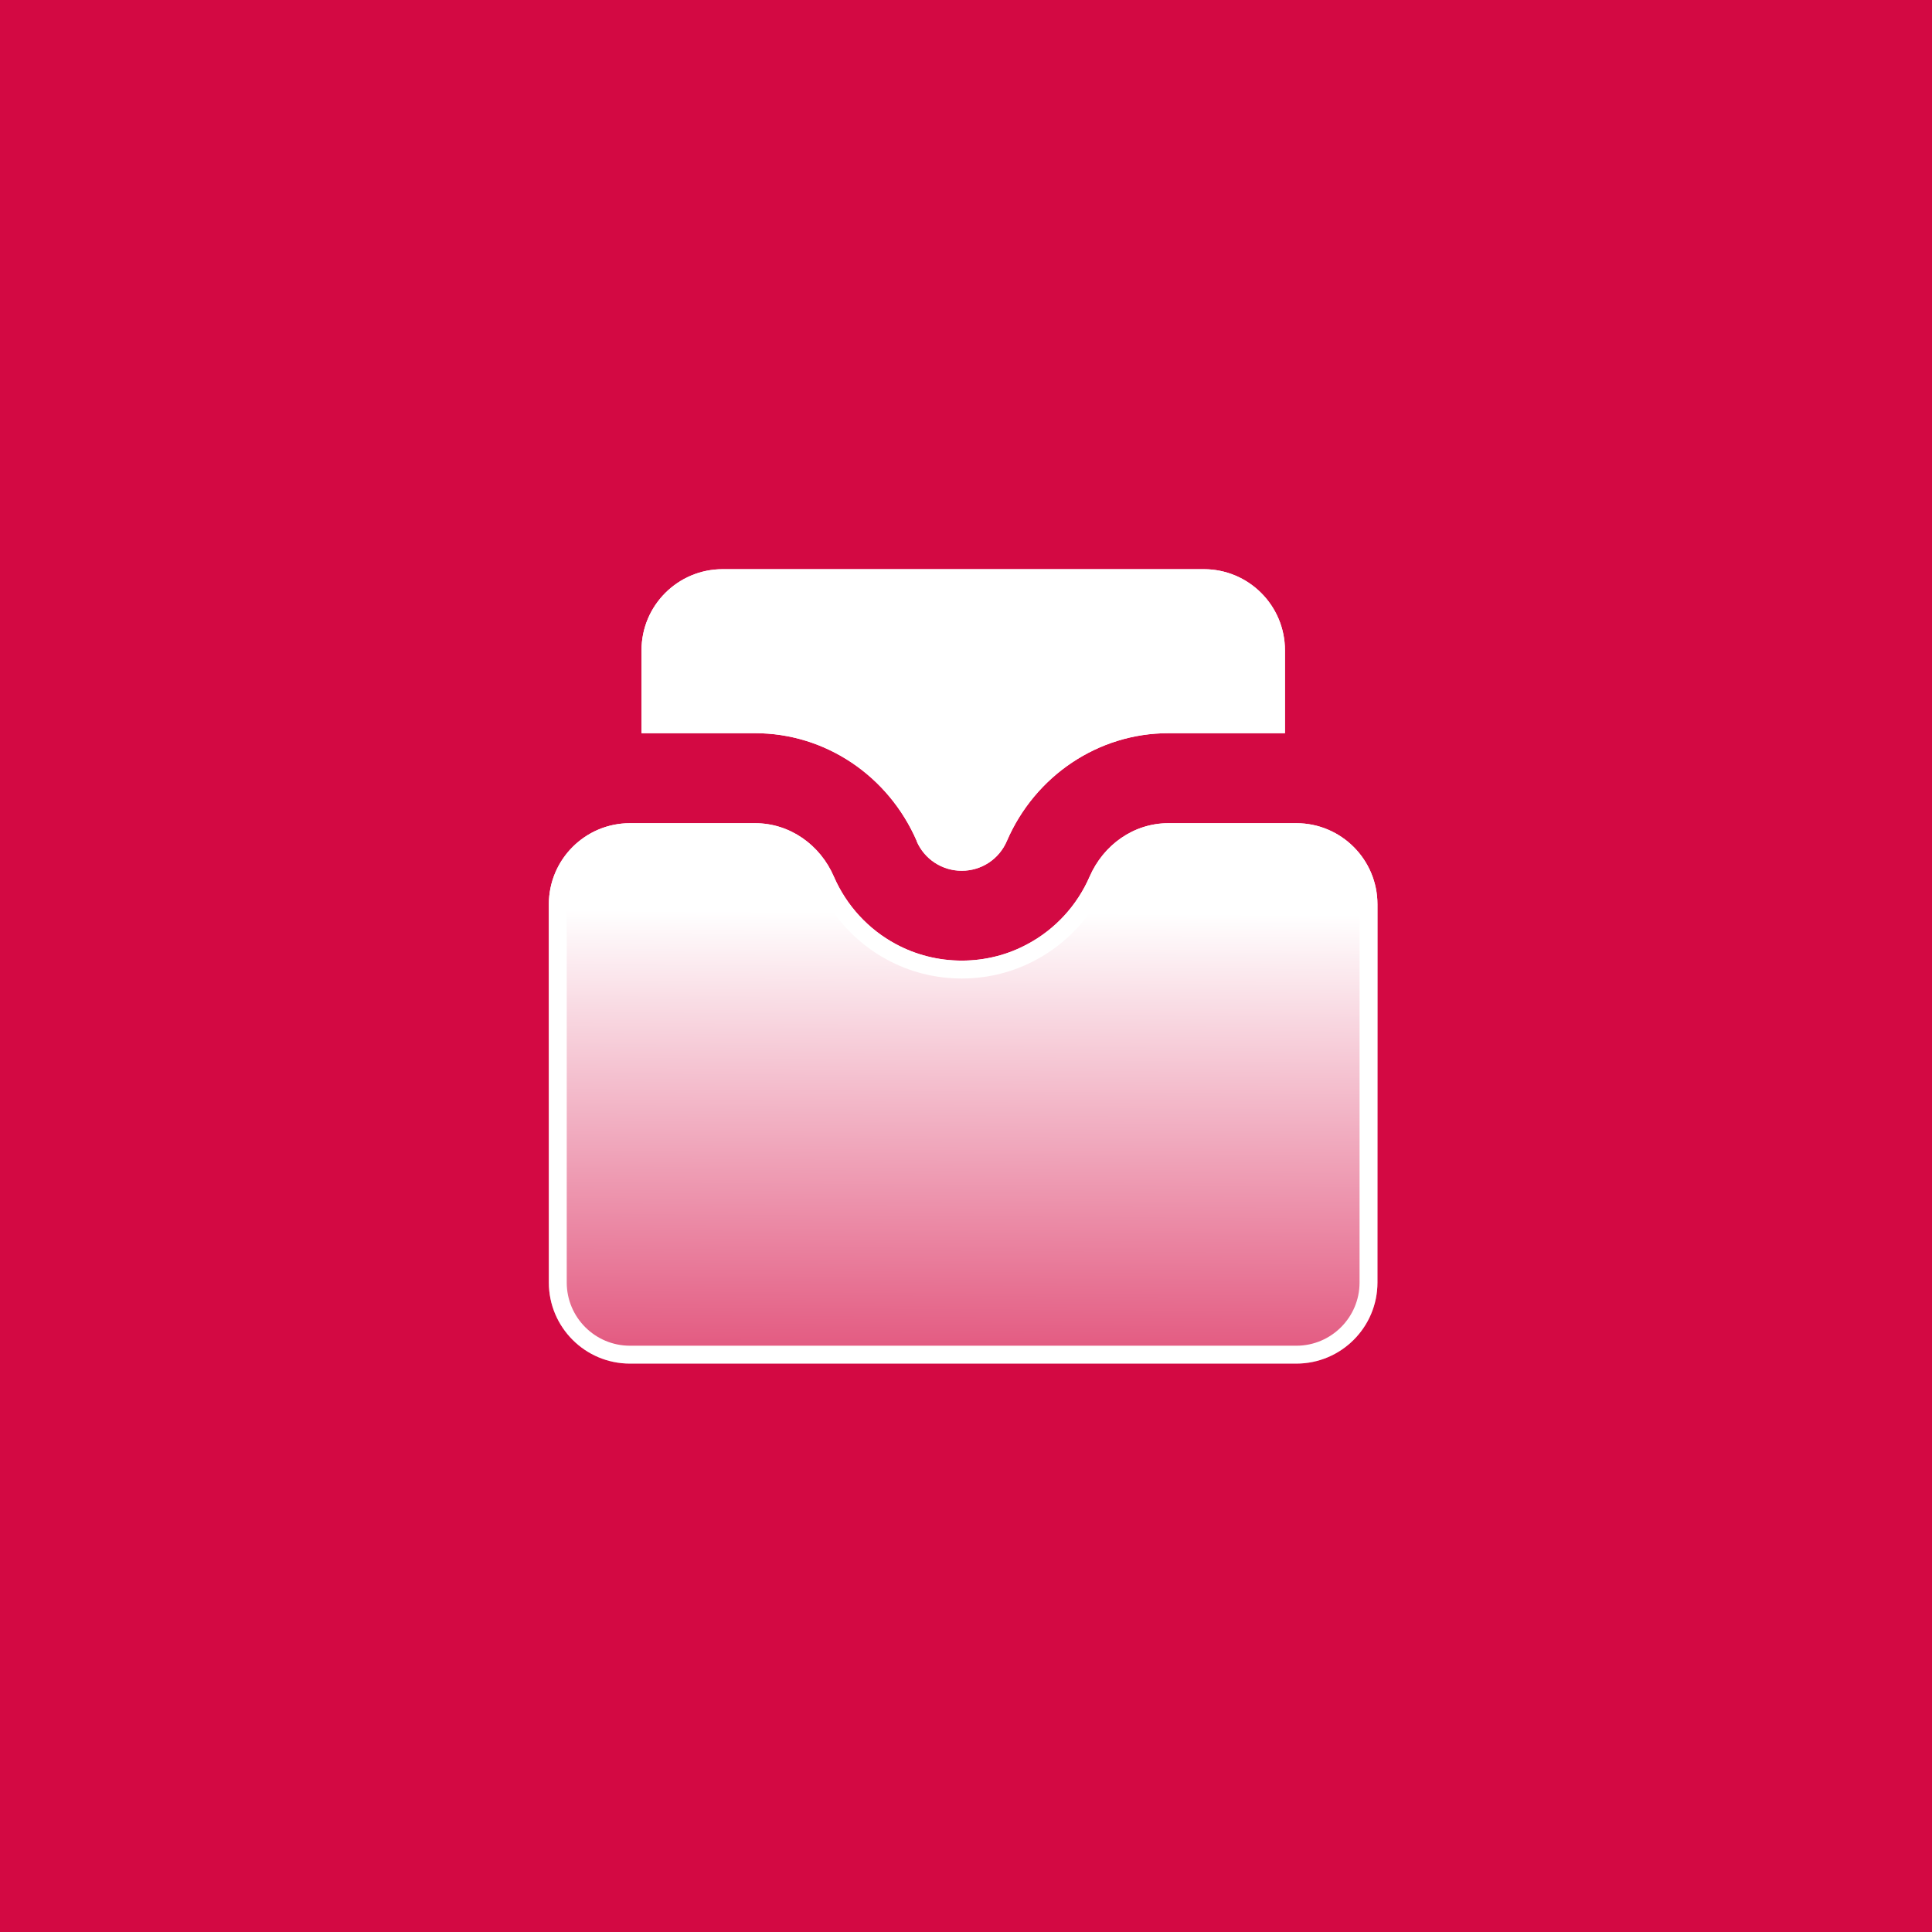
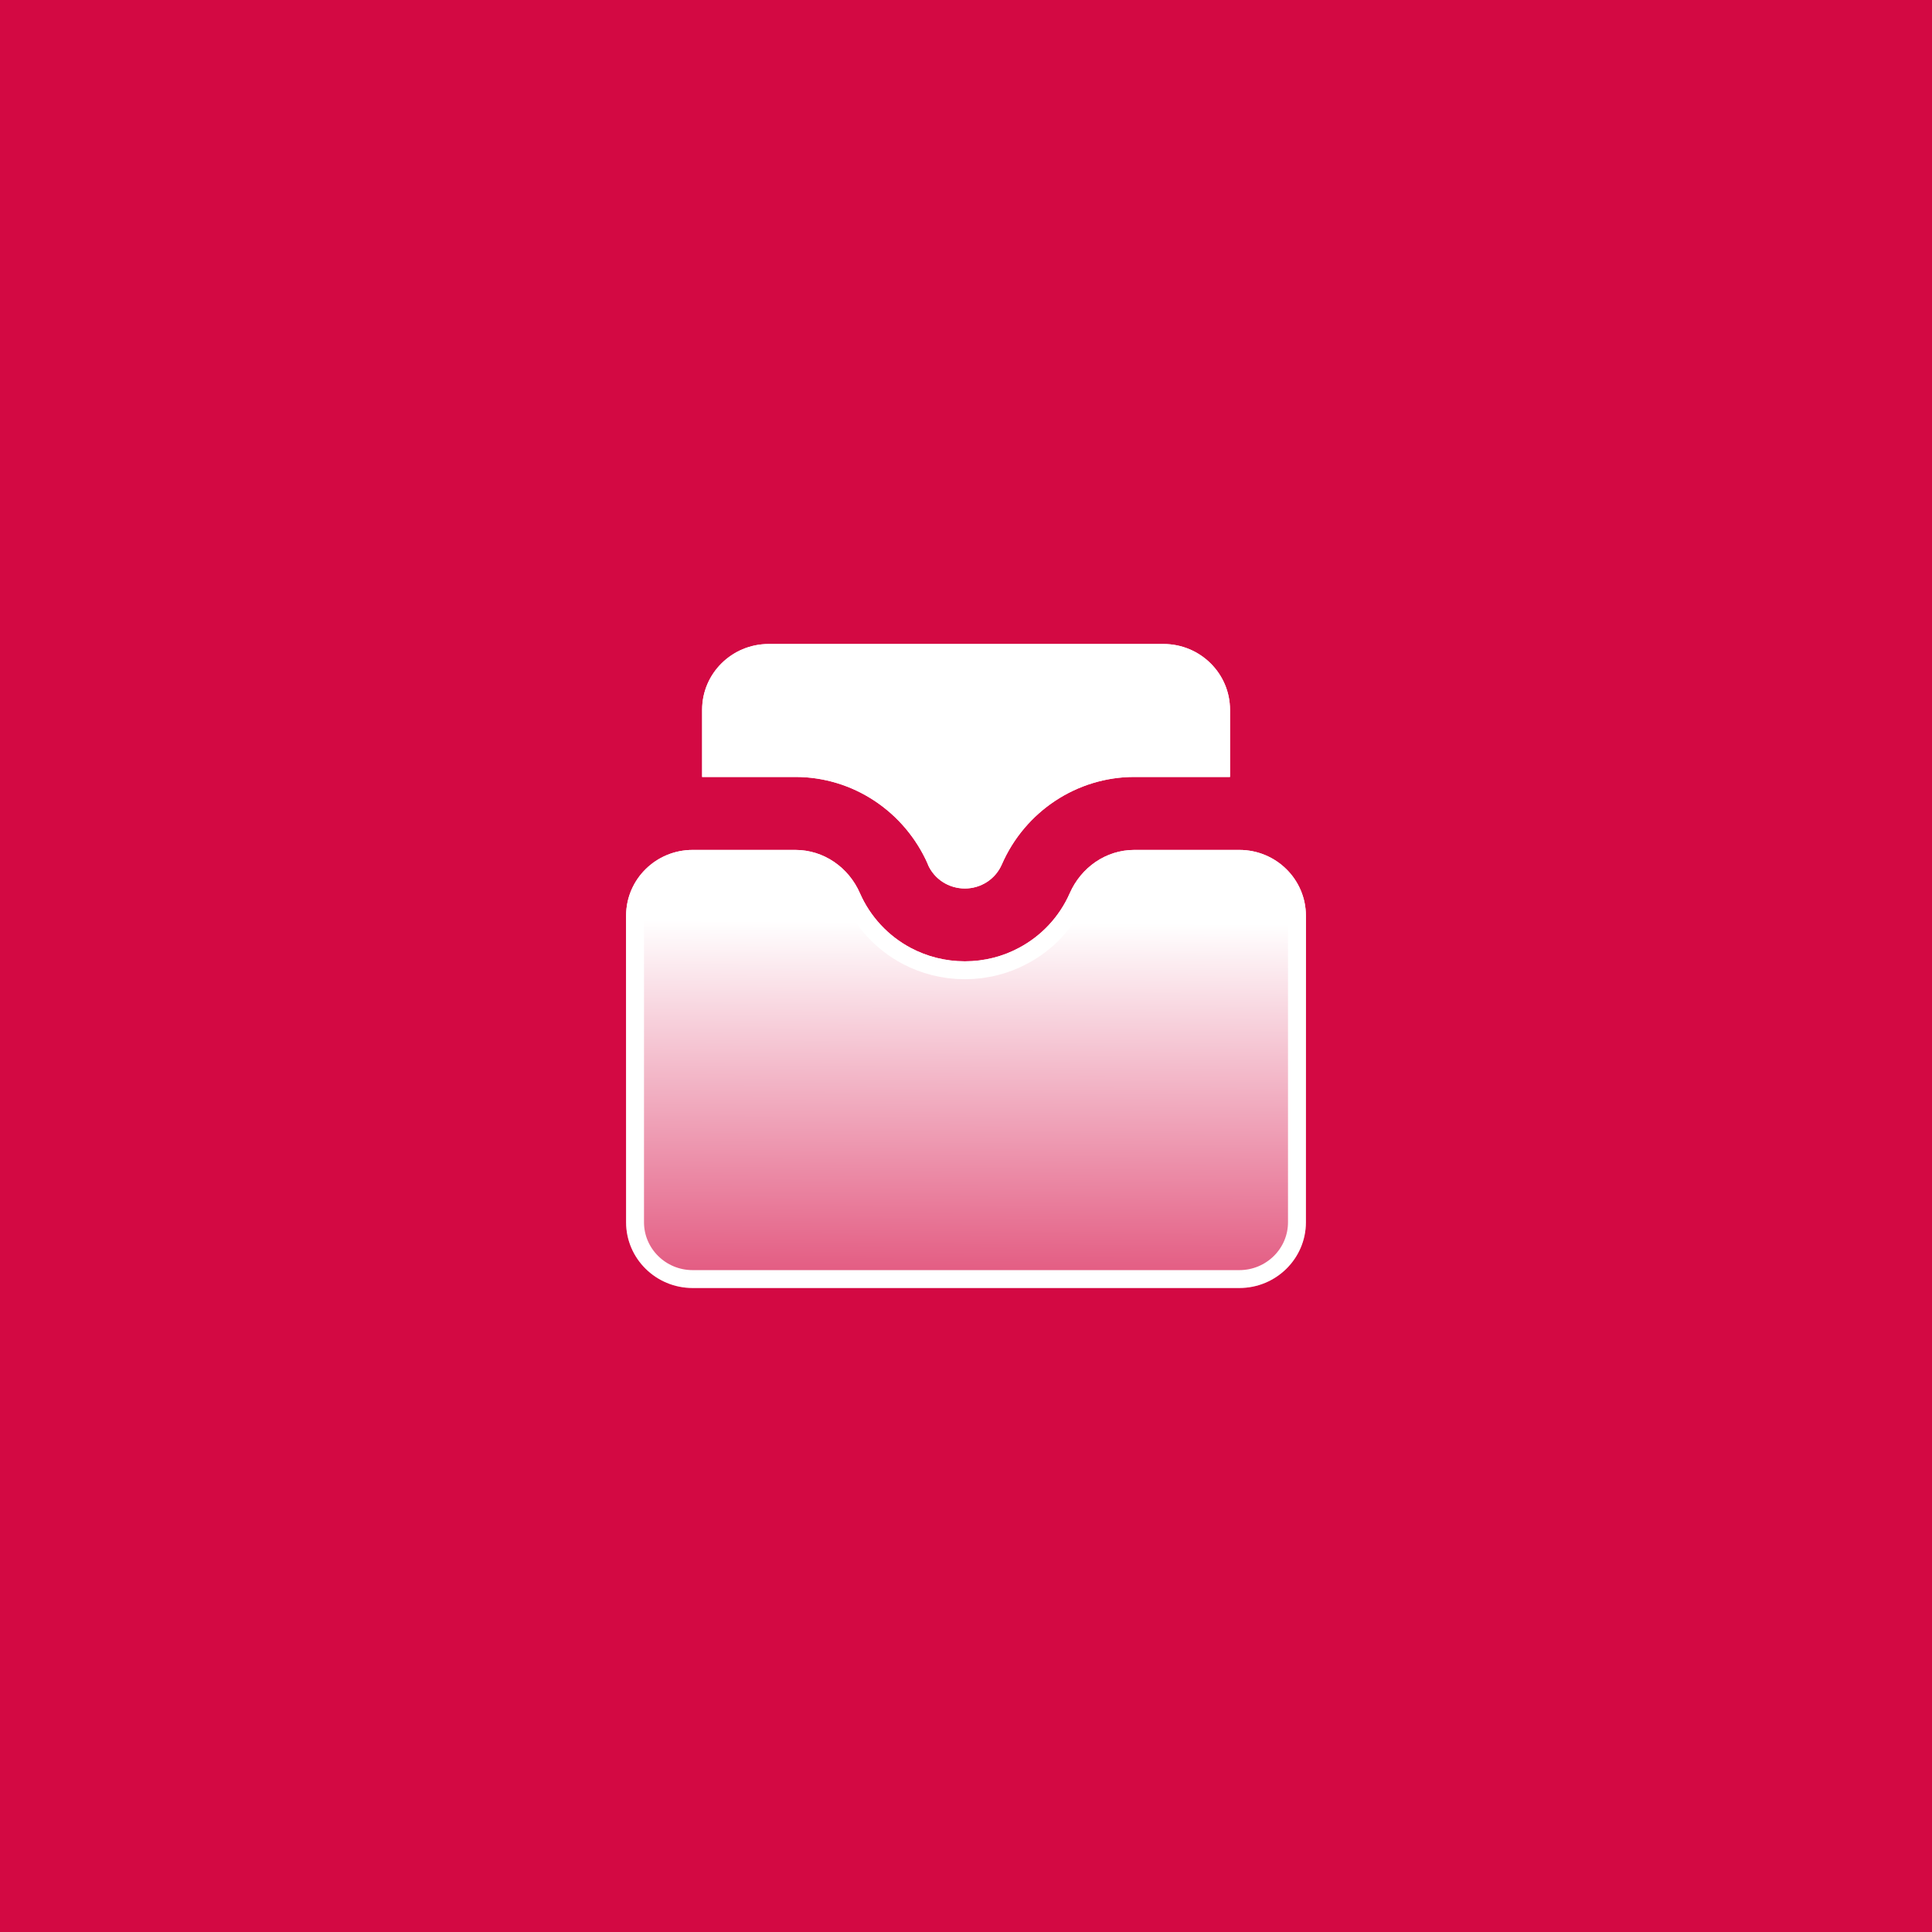
<svg xmlns="http://www.w3.org/2000/svg" xmlns:xlink="http://www.w3.org/1999/xlink" width="108" height="108" viewBox="0 0 108 108" fill="none">
  <rect width="108" height="108" fill="#D30943" />
  <use xlink:href="#stroke0_641_2" fill="url(#paint0_linear_641_2)" />
  <use xlink:href="#stroke1_641_2" fill="url(#paint1_linear_641_2)" />
  <mask id="stroke2_641_2" fill="white">
    <use xlink:href="#stroke0_641_2" />
    <use xlink:href="#stroke1_641_2" />
  </mask>
-   <path d="M51.242 47.024C51.676 48.03 52.664 48.676 53.762 48.676C54.861 48.676 55.849 48.03 56.283 47.015C57.861 43.359 61.407 40.986 65.303 40.986H71.83V36.351C71.83 33.849 69.799 31.818 67.297 31.818H40.394C37.892 31.818 35.861 33.849 35.861 36.351V40.986H42.222C46.127 40.986 49.663 43.359 51.251 47.024H51.242ZM72.476 46.017H65.312C63.373 46.017 61.684 47.227 60.908 49.009C60.206 50.624 58.978 51.954 57.437 52.776C56.347 53.367 55.092 53.699 53.762 53.699C52.433 53.699 51.177 53.367 50.079 52.776C48.546 51.954 47.318 50.624 46.616 49.009C45.85 47.227 44.151 46.017 42.213 46.017H35.215C32.712 46.017 30.681 48.049 30.681 50.551V71.693C30.681 74.195 32.712 76.226 35.215 76.226H72.467C74.969 76.226 77 74.195 77 71.693V50.551C77 48.049 74.969 46.017 72.467 46.017H72.476Z" stroke-width="2" stroke="white" mask="url(#stroke2_641_2)" />
+   <path d="M51.868 48.327C52.224 49.143 53.034 49.667 53.936 49.667C54.837 49.667 55.648 49.143 56.004 48.319C57.299 45.355 60.207 43.432 63.404 43.432H68.758V39.675C68.758 37.647 67.092 36 65.04 36H42.968C40.916 36 39.249 37.647 39.249 39.675V43.432H44.468C47.672 43.432 50.573 45.355 51.876 48.327H51.868ZM69.289 47.511H63.411C61.82 47.511 60.434 48.491 59.798 49.936C59.222 51.246 58.215 52.324 56.95 52.99C56.056 53.469 55.026 53.738 53.936 53.738C52.845 53.738 51.815 53.469 50.913 52.99C49.656 52.324 48.649 51.246 48.073 49.936C47.444 48.491 46.051 47.511 44.46 47.511H38.719C36.666 47.511 35 49.158 35 51.186V68.325C35 70.353 36.666 72 38.719 72H69.281C71.334 72 73 70.353 73 68.325V51.186C73 49.158 71.334 47.511 69.281 47.511H69.289Z" stroke-width="2" stroke="white" mask="url(#stroke2_641_2)" />
  <defs>
-     <linearGradient id="paint0_linear_641_2" x1="54" y1="51" x2="53.841" y2="76.226" gradientUnits="userSpaceOnUse">
+     <linearGradient id="paint0_linear_641_2" x1="54.131" y1="51.55" x2="54.003" y2="72" gradientUnits="userSpaceOnUse">
      <stop stop-color="white" />
      <stop offset="1" stop-color="#E2557D" />
    </linearGradient>
-     <linearGradient id="paint1_linear_641_2" x1="54" y1="51" x2="53.841" y2="76.226" gradientUnits="userSpaceOnUse">
+     <linearGradient id="paint1_linear_641_2" x1="54.131" y1="51.55" x2="54.003" y2="72" gradientUnits="userSpaceOnUse">
      <stop stop-color="white" />
      <stop offset="1" stop-color="#E2557D" />
    </linearGradient>
-     <path id="stroke0_641_2" d="M51.242 47.024C51.676 48.03 52.664 48.676 53.762 48.676C54.861 48.676 55.849 48.03 56.283 47.015C57.861 43.359 61.407 40.986 65.303 40.986H71.83V36.351C71.83 33.849 69.799 31.818 67.297 31.818H40.394C37.892 31.818 35.861 33.849 35.861 36.351V40.986H42.222C46.127 40.986 49.663 43.359 51.251 47.024H51.242Z" />
-     <path id="stroke1_641_2" d="M72.476 46.017H65.312C63.373 46.017 61.684 47.227 60.908 49.009C60.206 50.624 58.978 51.954 57.437 52.776C56.347 53.367 55.092 53.699 53.762 53.699C52.433 53.699 51.177 53.367 50.079 52.776C48.546 51.954 47.318 50.624 46.616 49.009C45.85 47.227 44.151 46.017 42.213 46.017H35.215C32.712 46.017 30.681 48.049 30.681 50.551V71.693C30.681 74.195 32.712 76.226 35.215 76.226H72.467C74.969 76.226 77 74.195 77 71.693V50.551C77 48.049 74.969 46.017 72.467 46.017H72.476Z" />
+     <path id="stroke0_641_2" d="M51.868 48.327C52.224 49.143 53.034 49.667 53.936 49.667C54.837 49.667 55.648 49.143 56.004 48.319C57.299 45.355 60.207 43.432 63.404 43.432H68.758V39.675C68.758 37.647 67.092 36 65.04 36H42.968C40.916 36 39.249 37.647 39.249 39.675V43.432H44.468C47.672 43.432 50.573 45.355 51.876 48.327H51.868Z" />
+     <path id="stroke1_641_2" d="M69.289 47.511H63.411C61.82 47.511 60.434 48.491 59.798 49.936C59.222 51.246 58.215 52.324 56.95 52.99C56.056 53.469 55.026 53.738 53.936 53.738C52.845 53.738 51.815 53.469 50.913 52.99C49.656 52.324 48.649 51.246 48.073 49.936C47.444 48.491 46.051 47.511 44.46 47.511H38.719C36.666 47.511 35 49.158 35 51.186V68.325C35 70.353 36.666 72 38.719 72H69.281C71.334 72 73 70.353 73 68.325V51.186C73 49.158 71.334 47.511 69.281 47.511H69.289Z" />
  </defs>
</svg>
